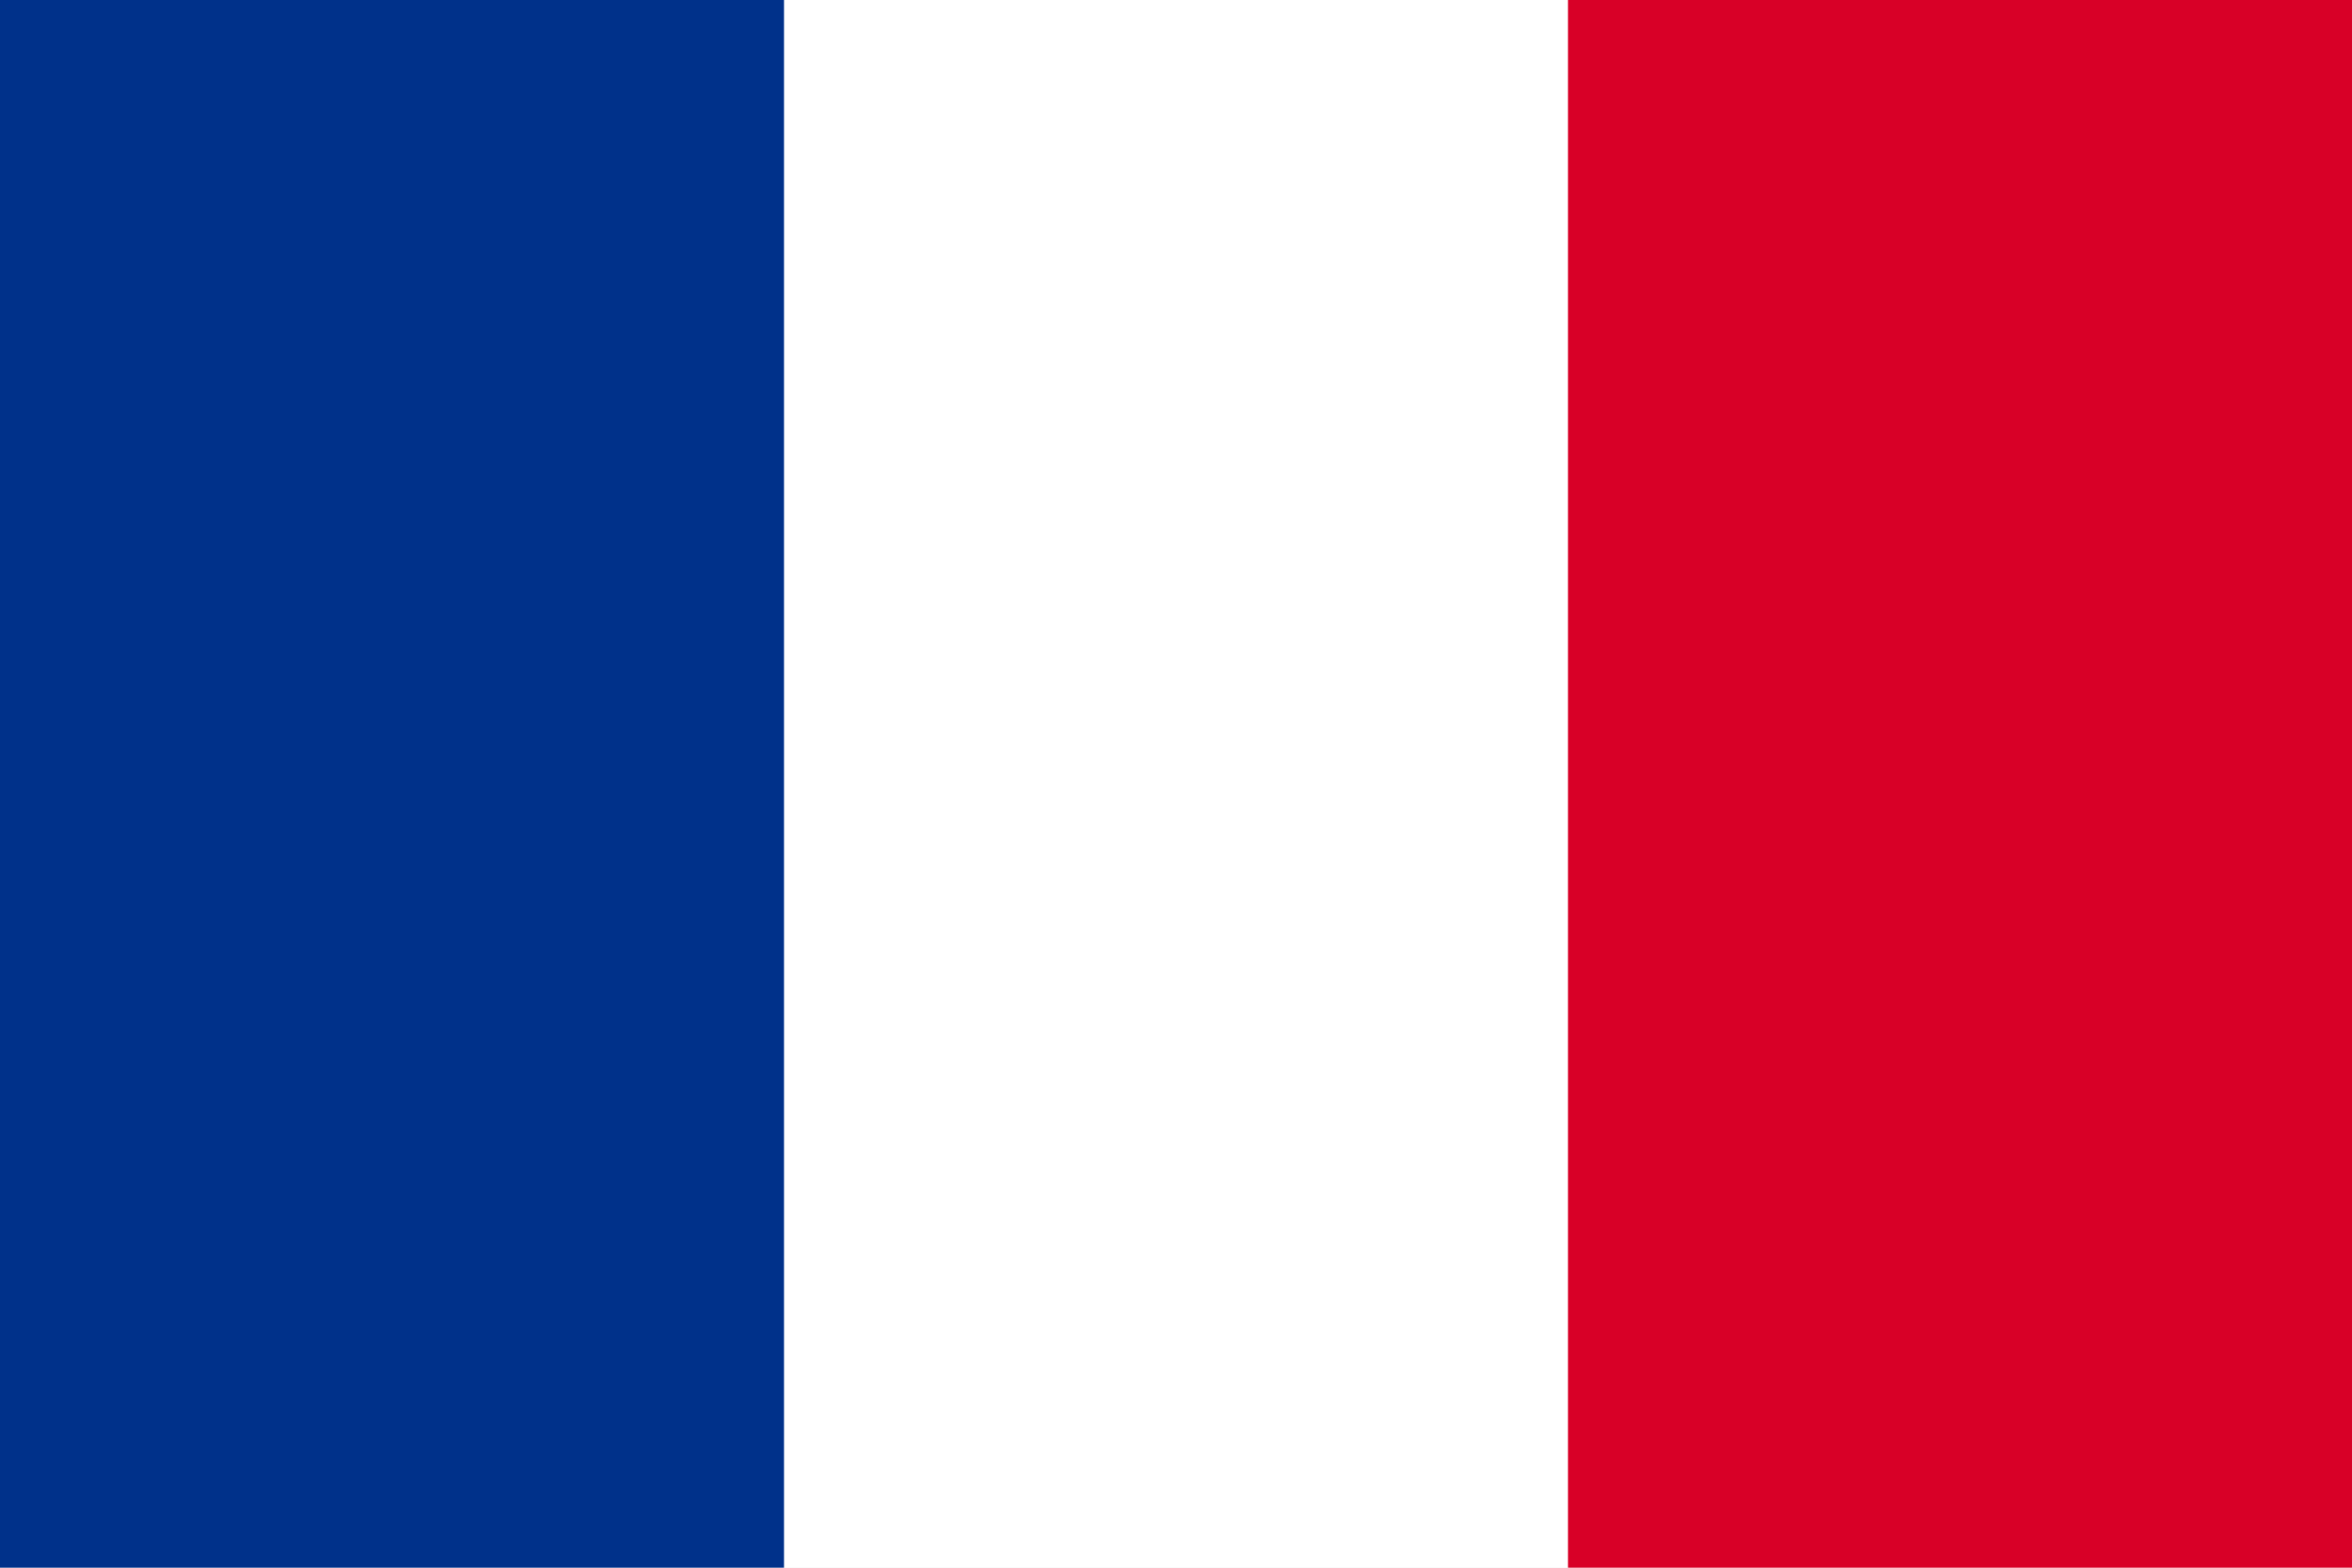
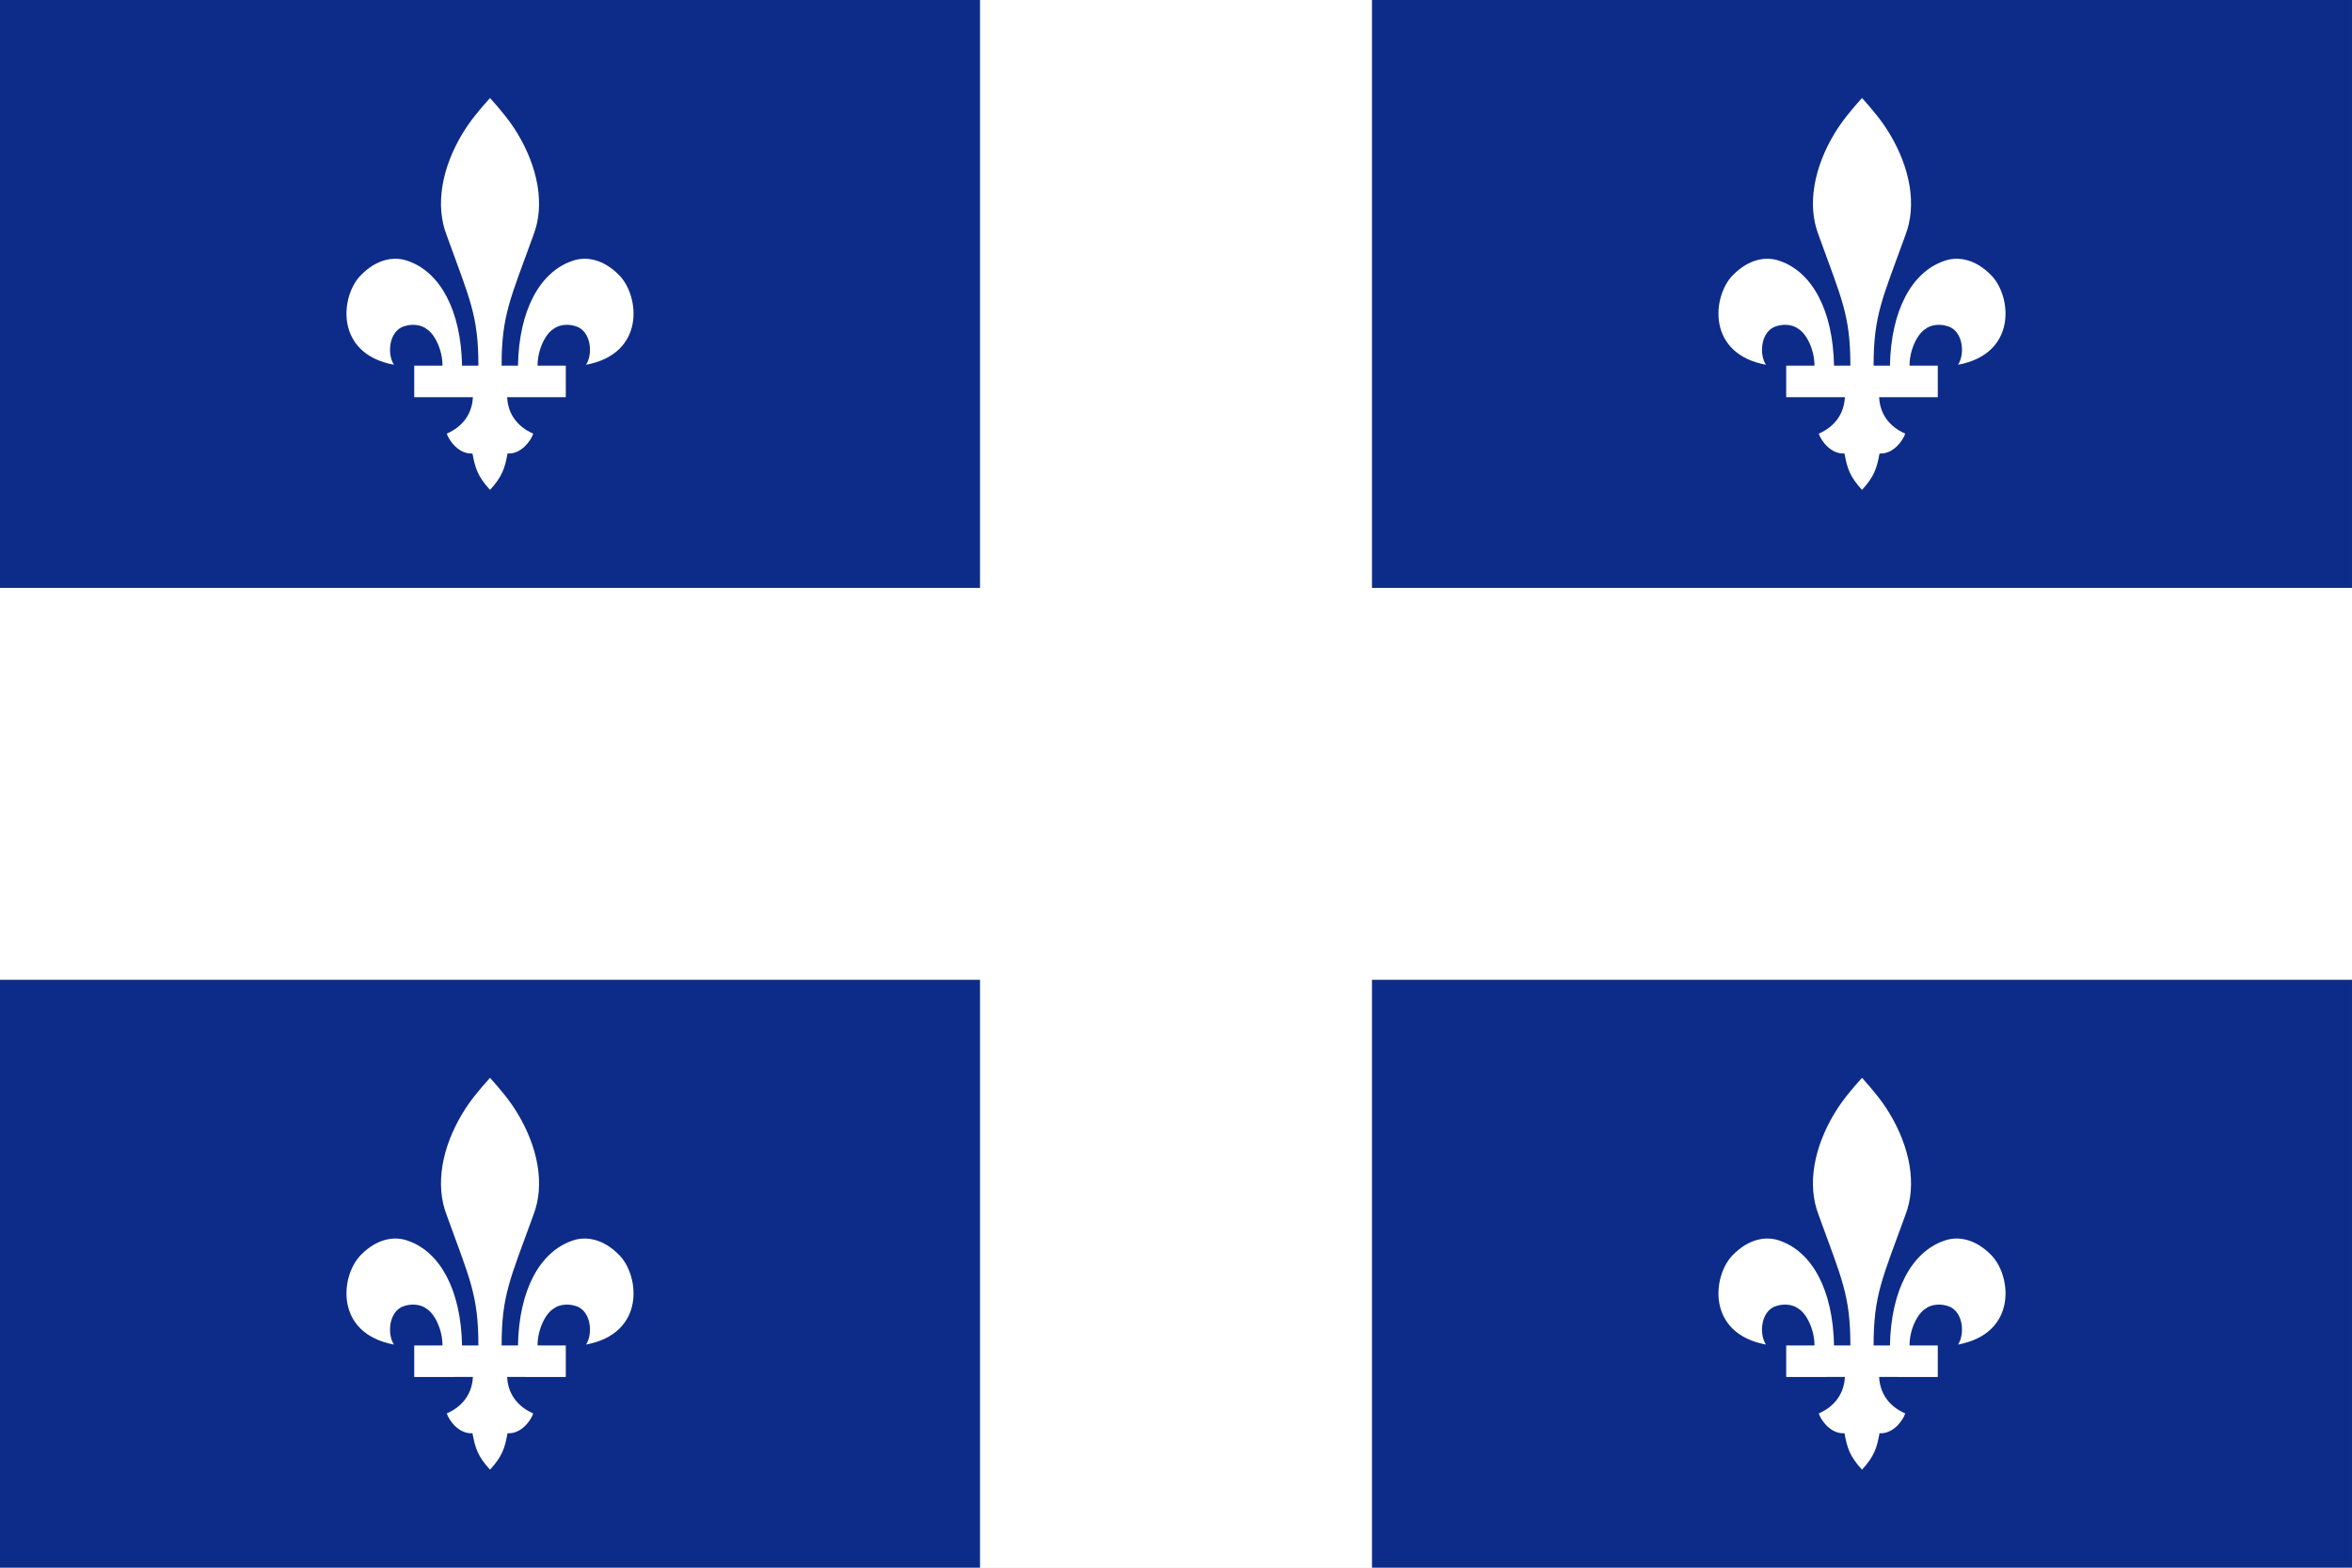
- <svg xmlns="http://www.w3.org/2000/svg" viewBox="0 0 513 342">
-   <rect y="0" fill="#FFFFFF" width="513" height="342" />
-   <rect y="0" fill="#00318A" width="171" height="342" />
-   <rect x="342" y="0" fill="#D80027" width="171" height="342" />
+ <svg xmlns="http://www.w3.org/2000/svg" id="svg548" viewBox="0 0 543.861 362.571" version="1" y="0" x="0">
+   <rect id="rect556" fill-rule="evenodd" height="362.57" width="543.86" y=".001" x="0" stroke-width="1pt" fill="#fff" />
+   <g id="Layer_1" fill-rule="evenodd" fill="#0d2b88">
+     <path id="path550" d="m430.56 249.27c2.46 2.75 4.6 5.31 6.32 8.16 4.79 7.93 6.41 16.55 3.73 23.52-5.33 14.74-7.37 18.49-7.37 30.23h3.78c0.24-12.92 5.11-21.56 12.35-24.16 3.18-1.23 7.31-0.62 11.1 3.28 4.69 4.82 6.05 18.11-7.71 20.67 1.46-2.17 1.34-6.91-1.58-8.59-2.23-1.11-4.74-0.67-5.92 0.28-1.89 1.15-3.71 4.81-3.71 8.52l6.53-0.01v7.3l-13.56-0.01c0.17 3.75 2.22 6.76 6.03 8.44-0.49 1.58-2.79 4.8-5.94 4.58-0.62 3.41-1.22 5.33-4.05 8.43-2.84-3.1-3.43-5.02-4.05-8.43-3.16 0.22-5.46-3-5.95-4.58 3.81-1.68 5.86-4.69 6.04-8.44l-13.57 0.01v-7.3l6.54 0.01c0-3.71-1.83-7.37-3.72-8.52-1.18-0.95-3.69-1.39-5.92-0.28-2.91 1.68-3.04 6.42-1.58 8.59-13.76-2.56-12.4-15.85-7.71-20.67 3.79-3.9 7.92-4.51 11.1-3.28 7.24 2.6 12.11 11.24 12.35 24.16h3.78c0-11.74-2.04-15.49-7.36-30.23-2.69-6.97-1.07-15.59 3.72-23.52 1.72-2.85 3.86-5.41 6.33-8.16zm-113.31-22.66h226.61v135.96h-226.61v-135.96z" />
+     <path id="path551" d="m430.56 22.661c2.46 2.75 4.6 5.316 6.32 8.16 4.79 7.935 6.41 16.551 3.73 23.521-5.33 14.747-7.37 18.49-7.37 30.232h3.78c0.24-12.917 5.11-21.563 12.35-24.159 3.18-1.229 7.31-0.62 11.1 3.278 4.69 4.824 6.05 18.114-7.71 20.67 1.46-2.166 1.34-6.909-1.58-8.583-2.23-1.114-4.74-0.678-5.92 0.28-1.89 1.145-3.71 4.806-3.71 8.514l6.53-0.009v7.298l-13.56-0.008c0.17 3.754 2.22 6.761 6.03 8.435-0.49 1.58-2.79 4.81-5.94 4.59-0.62 3.41-1.22 5.32-4.05 8.42-2.84-3.1-3.43-5.01-4.05-8.42-3.16 0.22-5.46-3.01-5.95-4.59 3.81-1.674 5.86-4.681 6.04-8.435l-13.57 0.008v-7.298l6.54 0.009c0-3.708-1.83-7.369-3.72-8.514-1.18-0.958-3.69-1.394-5.92-0.28-2.91 1.674-3.04 6.417-1.58 8.583-13.76-2.556-12.4-15.846-7.71-20.67 3.79-3.897 7.92-4.507 11.1-3.278 7.24 2.595 12.11 11.242 12.35 24.159h3.78c0-11.742-2.04-15.486-7.36-30.232-2.69-6.97-1.07-15.586 3.72-23.521 1.72-2.844 3.86-5.411 6.33-8.16zm-113.31-22.661h226.61v135.96h-226.61v-135.96z" />
+     <path id="path552" d="m113.31 249.27c2.46 2.75 4.6 5.31 6.32 8.16 4.79 7.93 6.41 16.55 3.73 23.52-5.33 14.74-7.37 18.49-7.37 30.23h3.78c0.24-12.92 5.11-21.56 12.35-24.16 3.18-1.23 7.31-0.62 11.1 3.28 4.69 4.82 6.05 18.11-7.71 20.67 1.46-2.17 1.33-6.91-1.58-8.59-2.23-1.11-4.74-0.67-5.92 0.28-1.89 1.15-3.71 4.81-3.71 8.52l6.53-0.01v7.3l-13.56-0.01c0.17 3.75 2.22 6.76 6.03 8.44-0.49 1.58-2.79 4.8-5.94 4.58-0.62 3.41-1.22 5.33-4.05 8.43-2.84-3.1-3.43-5.02-4.06-8.43-3.15 0.22-5.45-3-5.94-4.58 3.81-1.68 5.86-4.69 6.04-8.44l-13.568 0.01v-7.3l6.538 0.01c0-3.71-1.82-7.37-3.72-8.52-1.176-0.95-3.691-1.39-5.918-0.28-2.914 1.68-3.039 6.42-1.582 8.59-13.762-2.56-12.396-15.85-7.709-20.67 3.789-3.9 7.92-4.51 11.105-3.28 7.234 2.6 12.104 11.24 12.344 24.16h3.78c0-11.74-2.04-15.49-7.36-30.23-2.68-6.97-1.07-15.59 3.72-23.52 1.72-2.85 3.86-5.41 6.33-8.16zm-113.31-22.66h226.61v135.96h-226.61v-135.96z" />
+     <path id="path553" d="m113.31 22.661c2.46 2.75 4.6 5.316 6.32 8.16 4.79 7.935 6.41 16.551 3.73 23.521-5.33 14.747-7.37 18.49-7.37 30.232h3.78c0.24-12.917 5.11-21.563 12.35-24.159 3.18-1.229 7.31-0.62 11.1 3.278 4.69 4.824 6.05 18.114-7.71 20.67 1.46-2.166 1.33-6.909-1.58-8.583-2.23-1.114-4.74-0.678-5.92 0.28-1.89 1.145-3.71 4.806-3.71 8.514l6.53-0.009v7.298l-13.56-0.008c0.17 3.754 2.22 6.761 6.03 8.435-0.49 1.58-2.79 4.81-5.94 4.59-0.62 3.41-1.22 5.32-4.05 8.42-2.84-3.1-3.43-5.01-4.06-8.42-3.15 0.22-5.45-3.01-5.94-4.59 3.81-1.674 5.86-4.681 6.04-8.435l-13.568 0.008v-7.298l6.538 0.009c0-3.708-1.82-7.369-3.72-8.514-1.176-0.958-3.691-1.394-5.918-0.28-2.914 1.674-3.039 6.417-1.582 8.583-13.762-2.556-12.396-15.846-7.709-20.67 3.789-3.897 7.92-4.507 11.105-3.278 7.234 2.595 12.104 11.242 12.344 24.159h3.78c0-11.742-2.04-15.486-7.36-30.232-2.68-6.97-1.07-15.586 3.72-23.521 1.72-2.844 3.86-5.411 6.33-8.16zm-113.31-22.661h226.61v135.96h-226.61v-135.96z" />
+   </g>
</svg>
